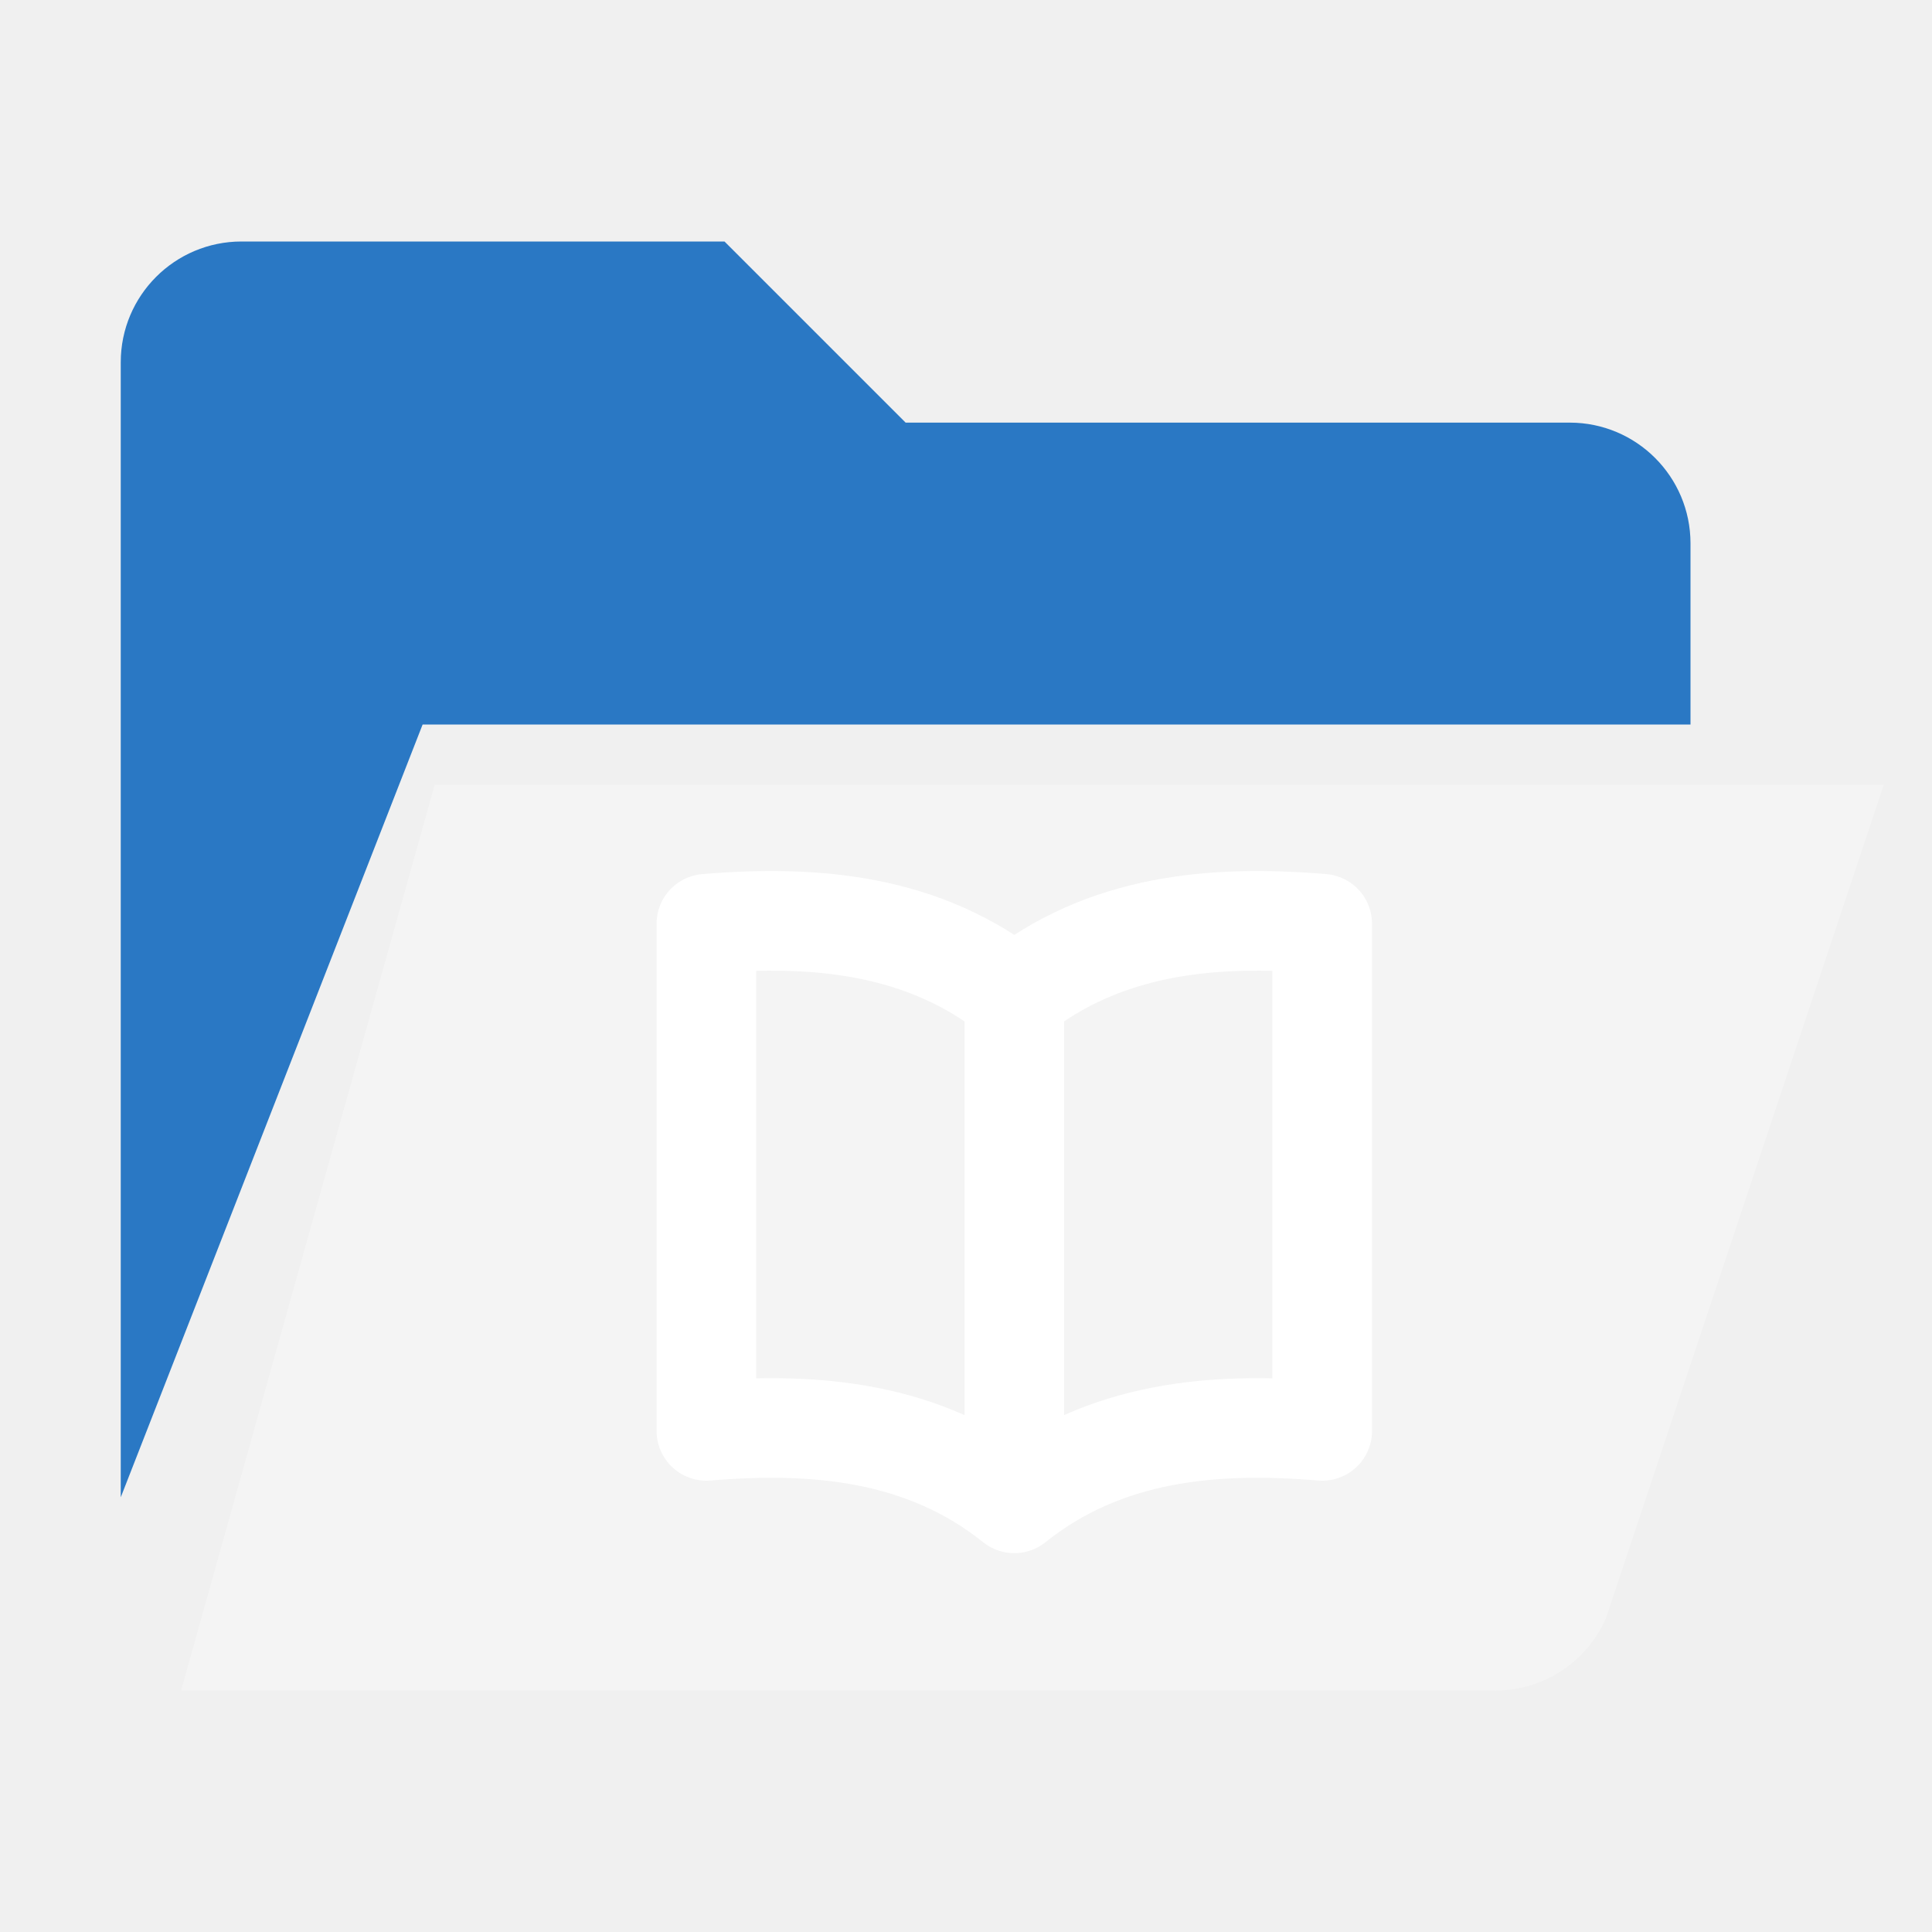
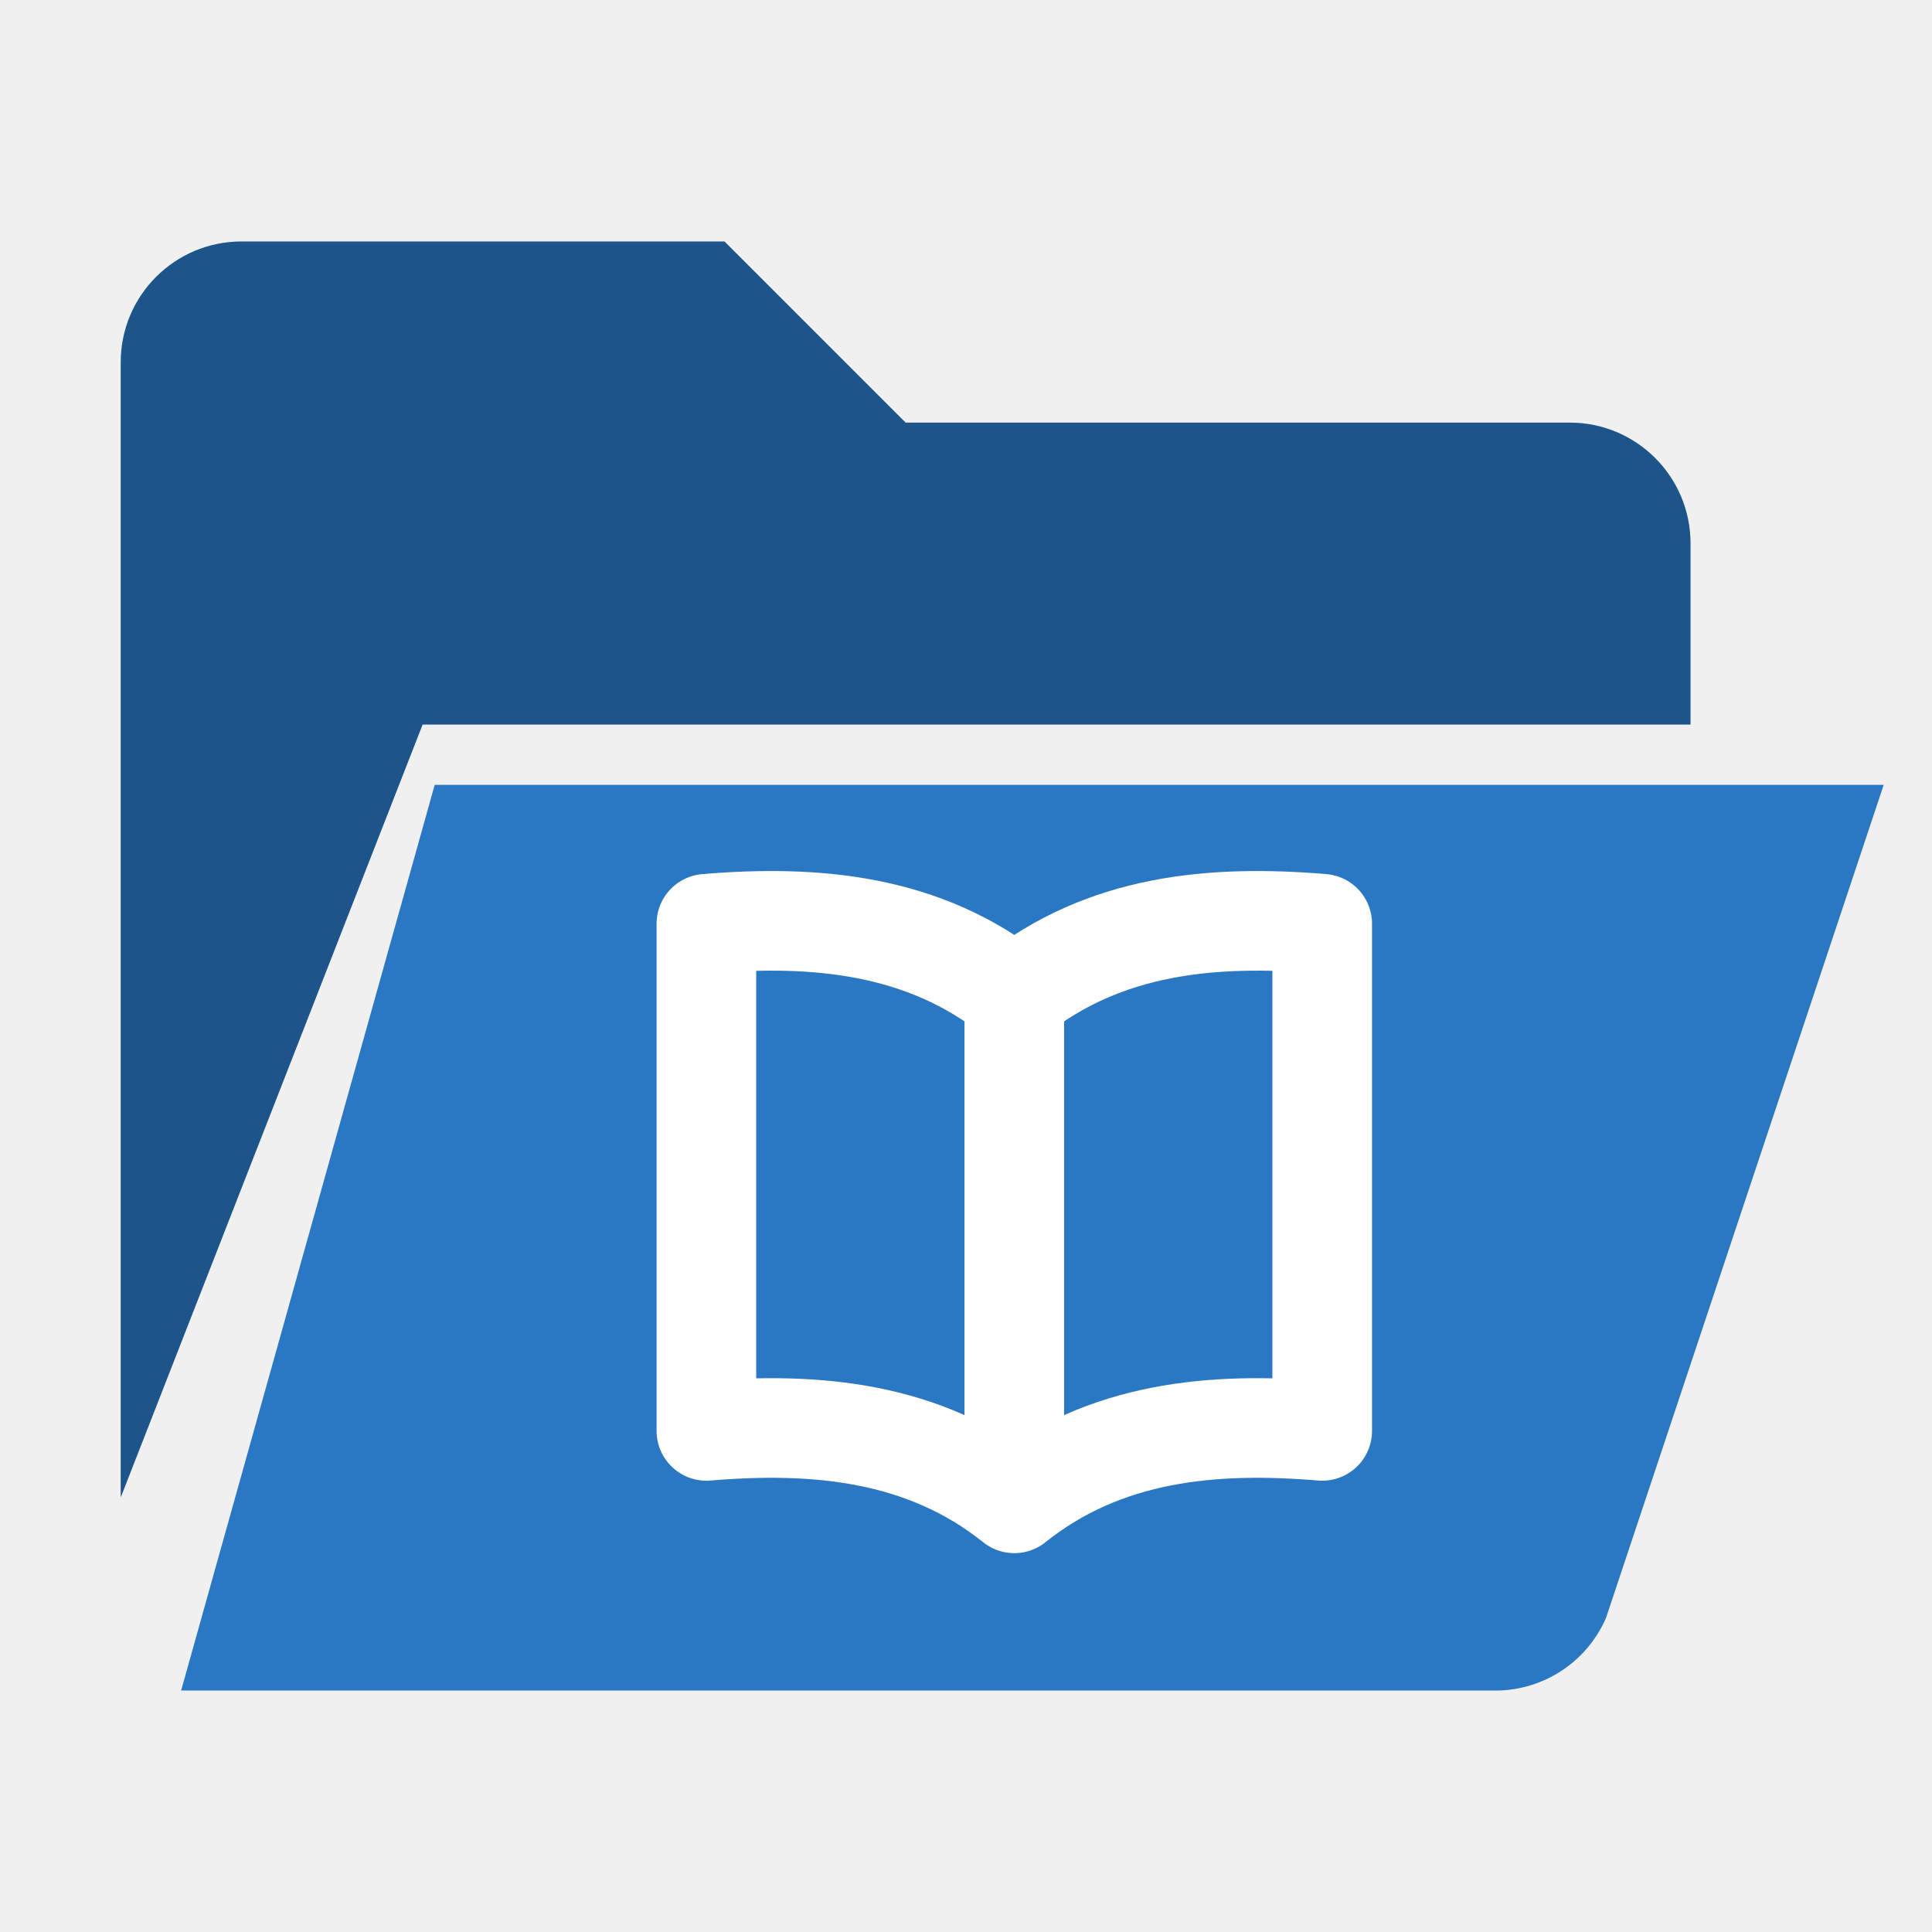
<svg xmlns="http://www.w3.org/2000/svg" viewBox="0 0 16 16">
  <path fill="#2a78c4" d="M2 2h4l1.5 1.5H13a1 1 0 0 1 1 1V6H3.5L1 12.4V3a1 1 0 0 1 1-1z" />
-   <path fill="#fff" fill-opacity=".3" d="M3.6 6.5H15.6L13.3 13.4a1 1 0 0 1-.95.6H1.5z" />
+   <path fill="#000" fill-opacity=".3" d="M2 2h4l1.5 1.5H13a1 1 0 0 1 1 1V6H3.5L1 12.4V3a1 1 0 0 1 1-1z" />
+   <path fill="#2a78c4" d="M3.6 6.5H15.6L13.3 13.4a1 1 0 0 1-.95.6H1.5z" />
  <g transform="translate(5.4 6.9) scale(.75)">
    <g fill="none" stroke="#ffffff" stroke-width="1.1" stroke-linecap="round" stroke-linejoin="round">
      <path d="M4 1.8C3 1 1.8.9.6 1V6.6C1.8 6.5 3 6.6 4 7.4 5 6.6 6.2 6.5 7.4 6.6V1C6.2.9 5 1 4 1.8zM4 1.8V7.4" />
    </g>
  </g>
</svg>
